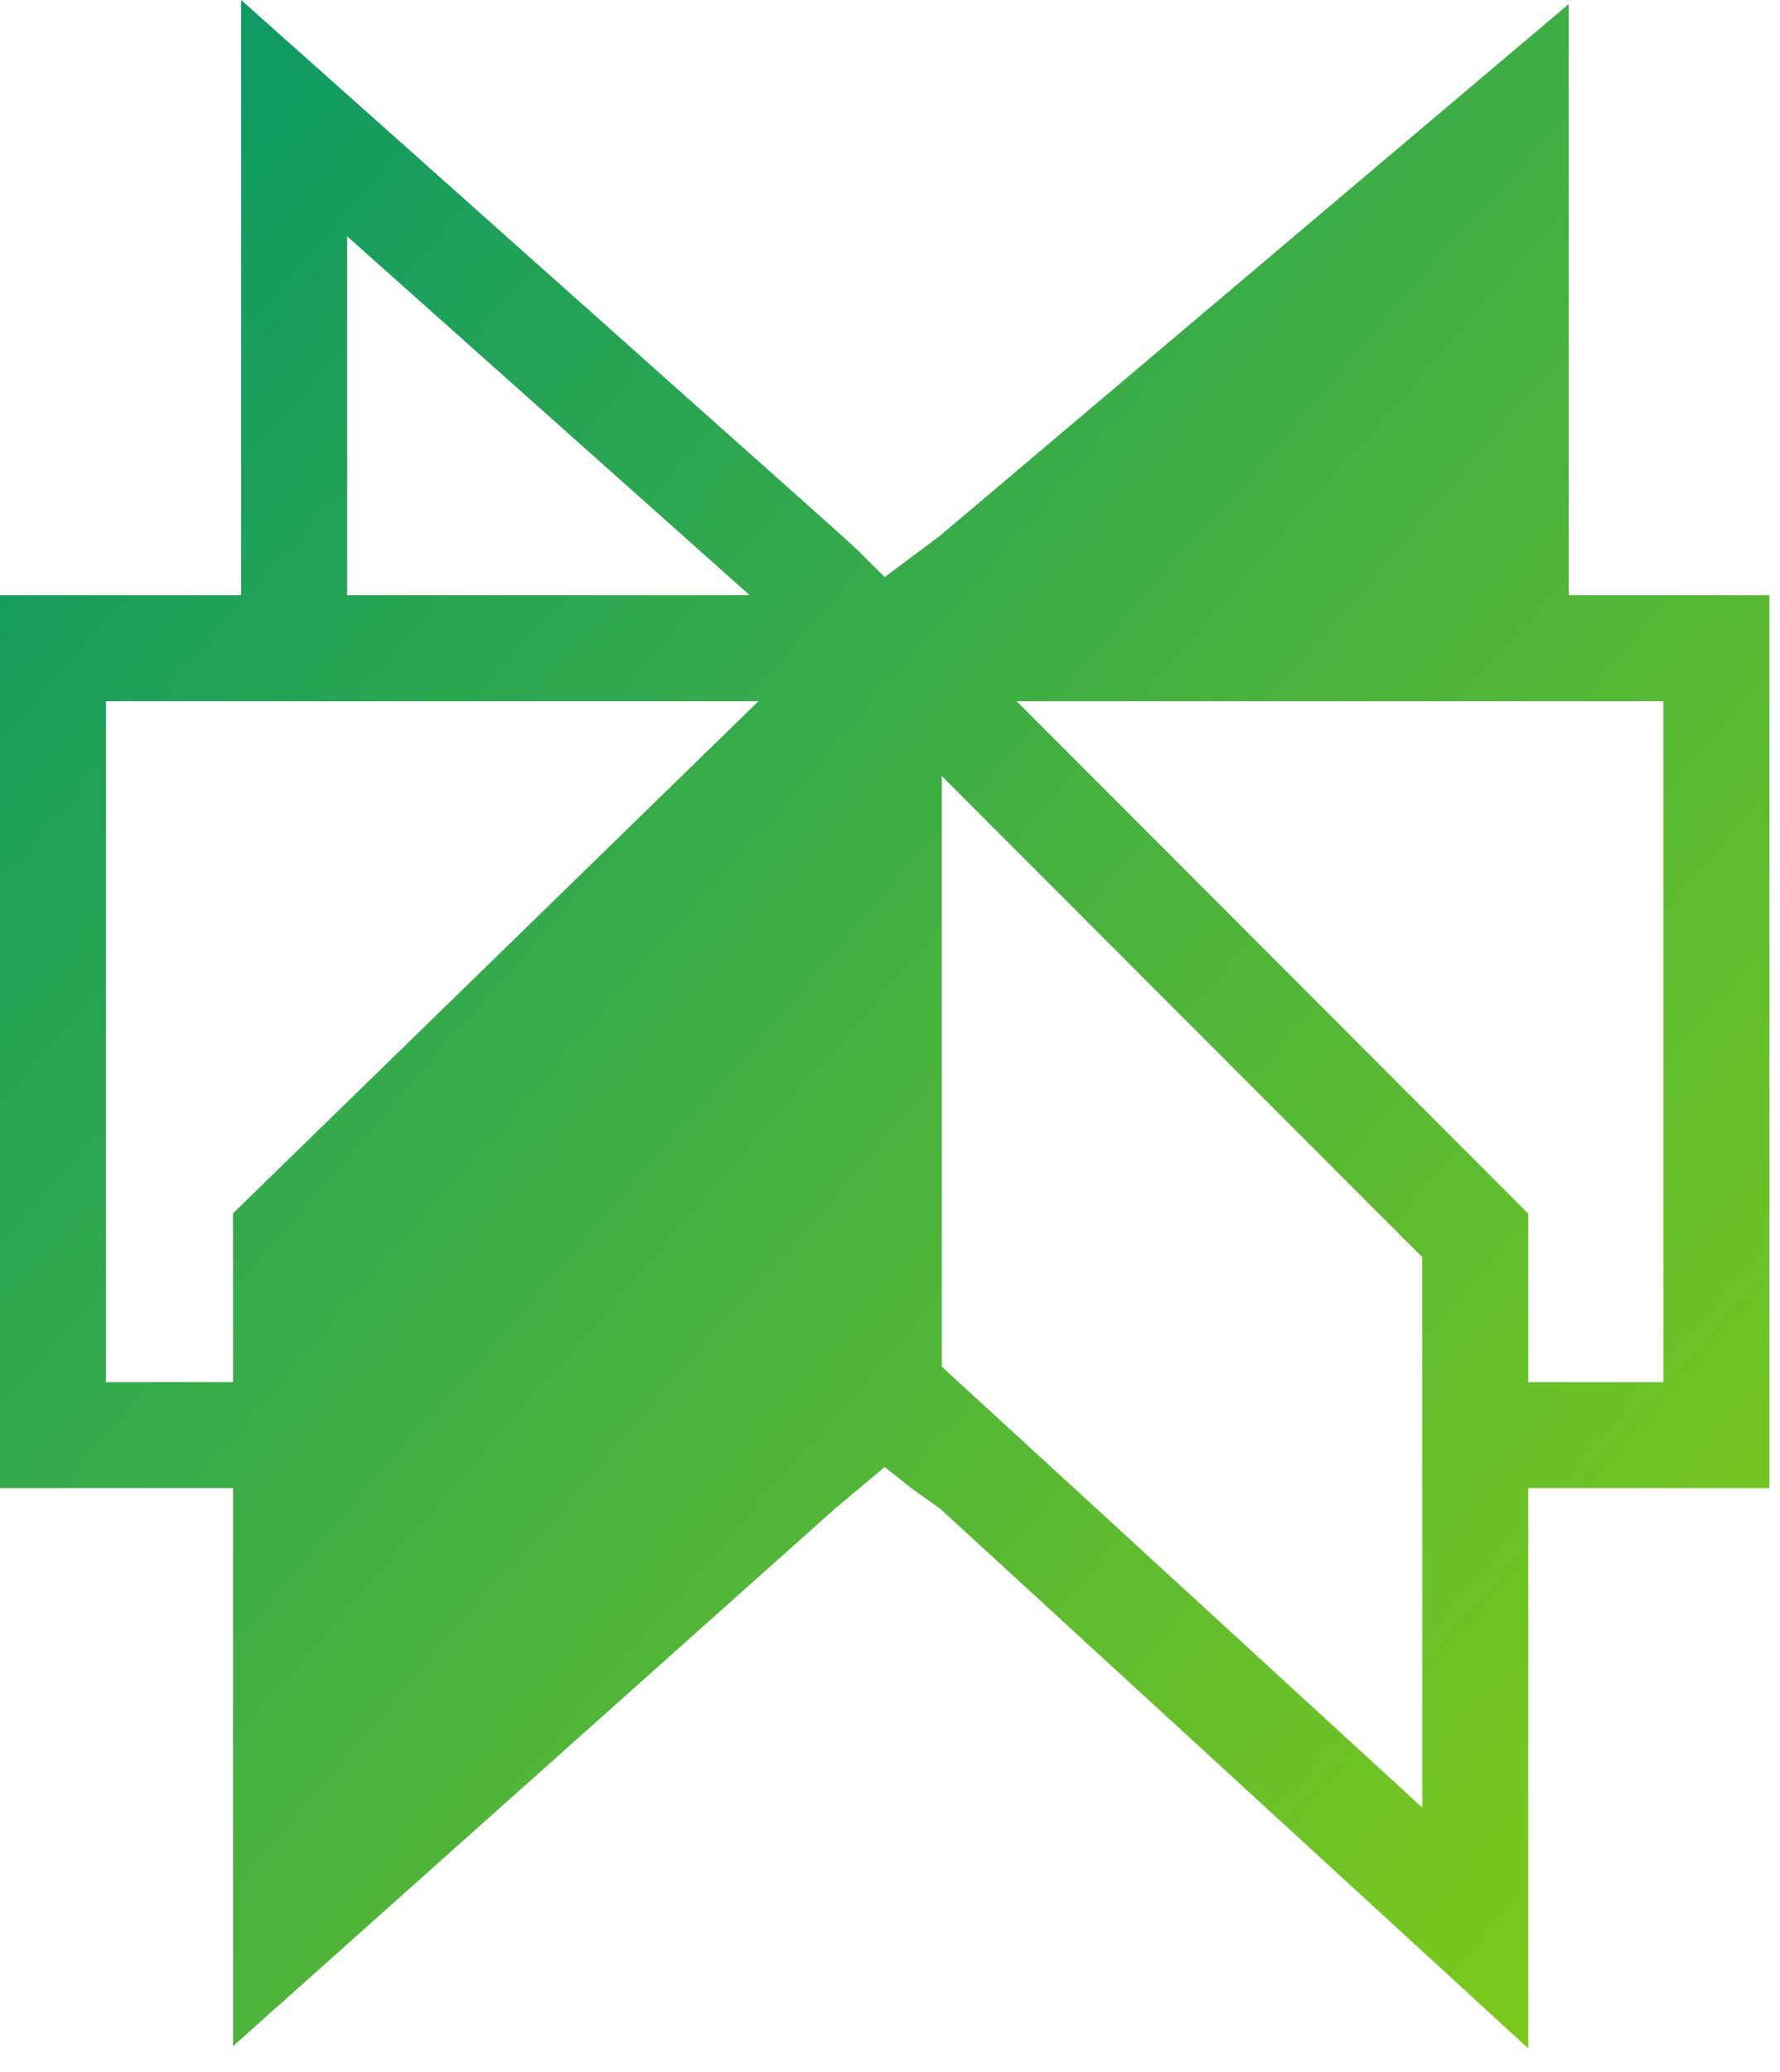
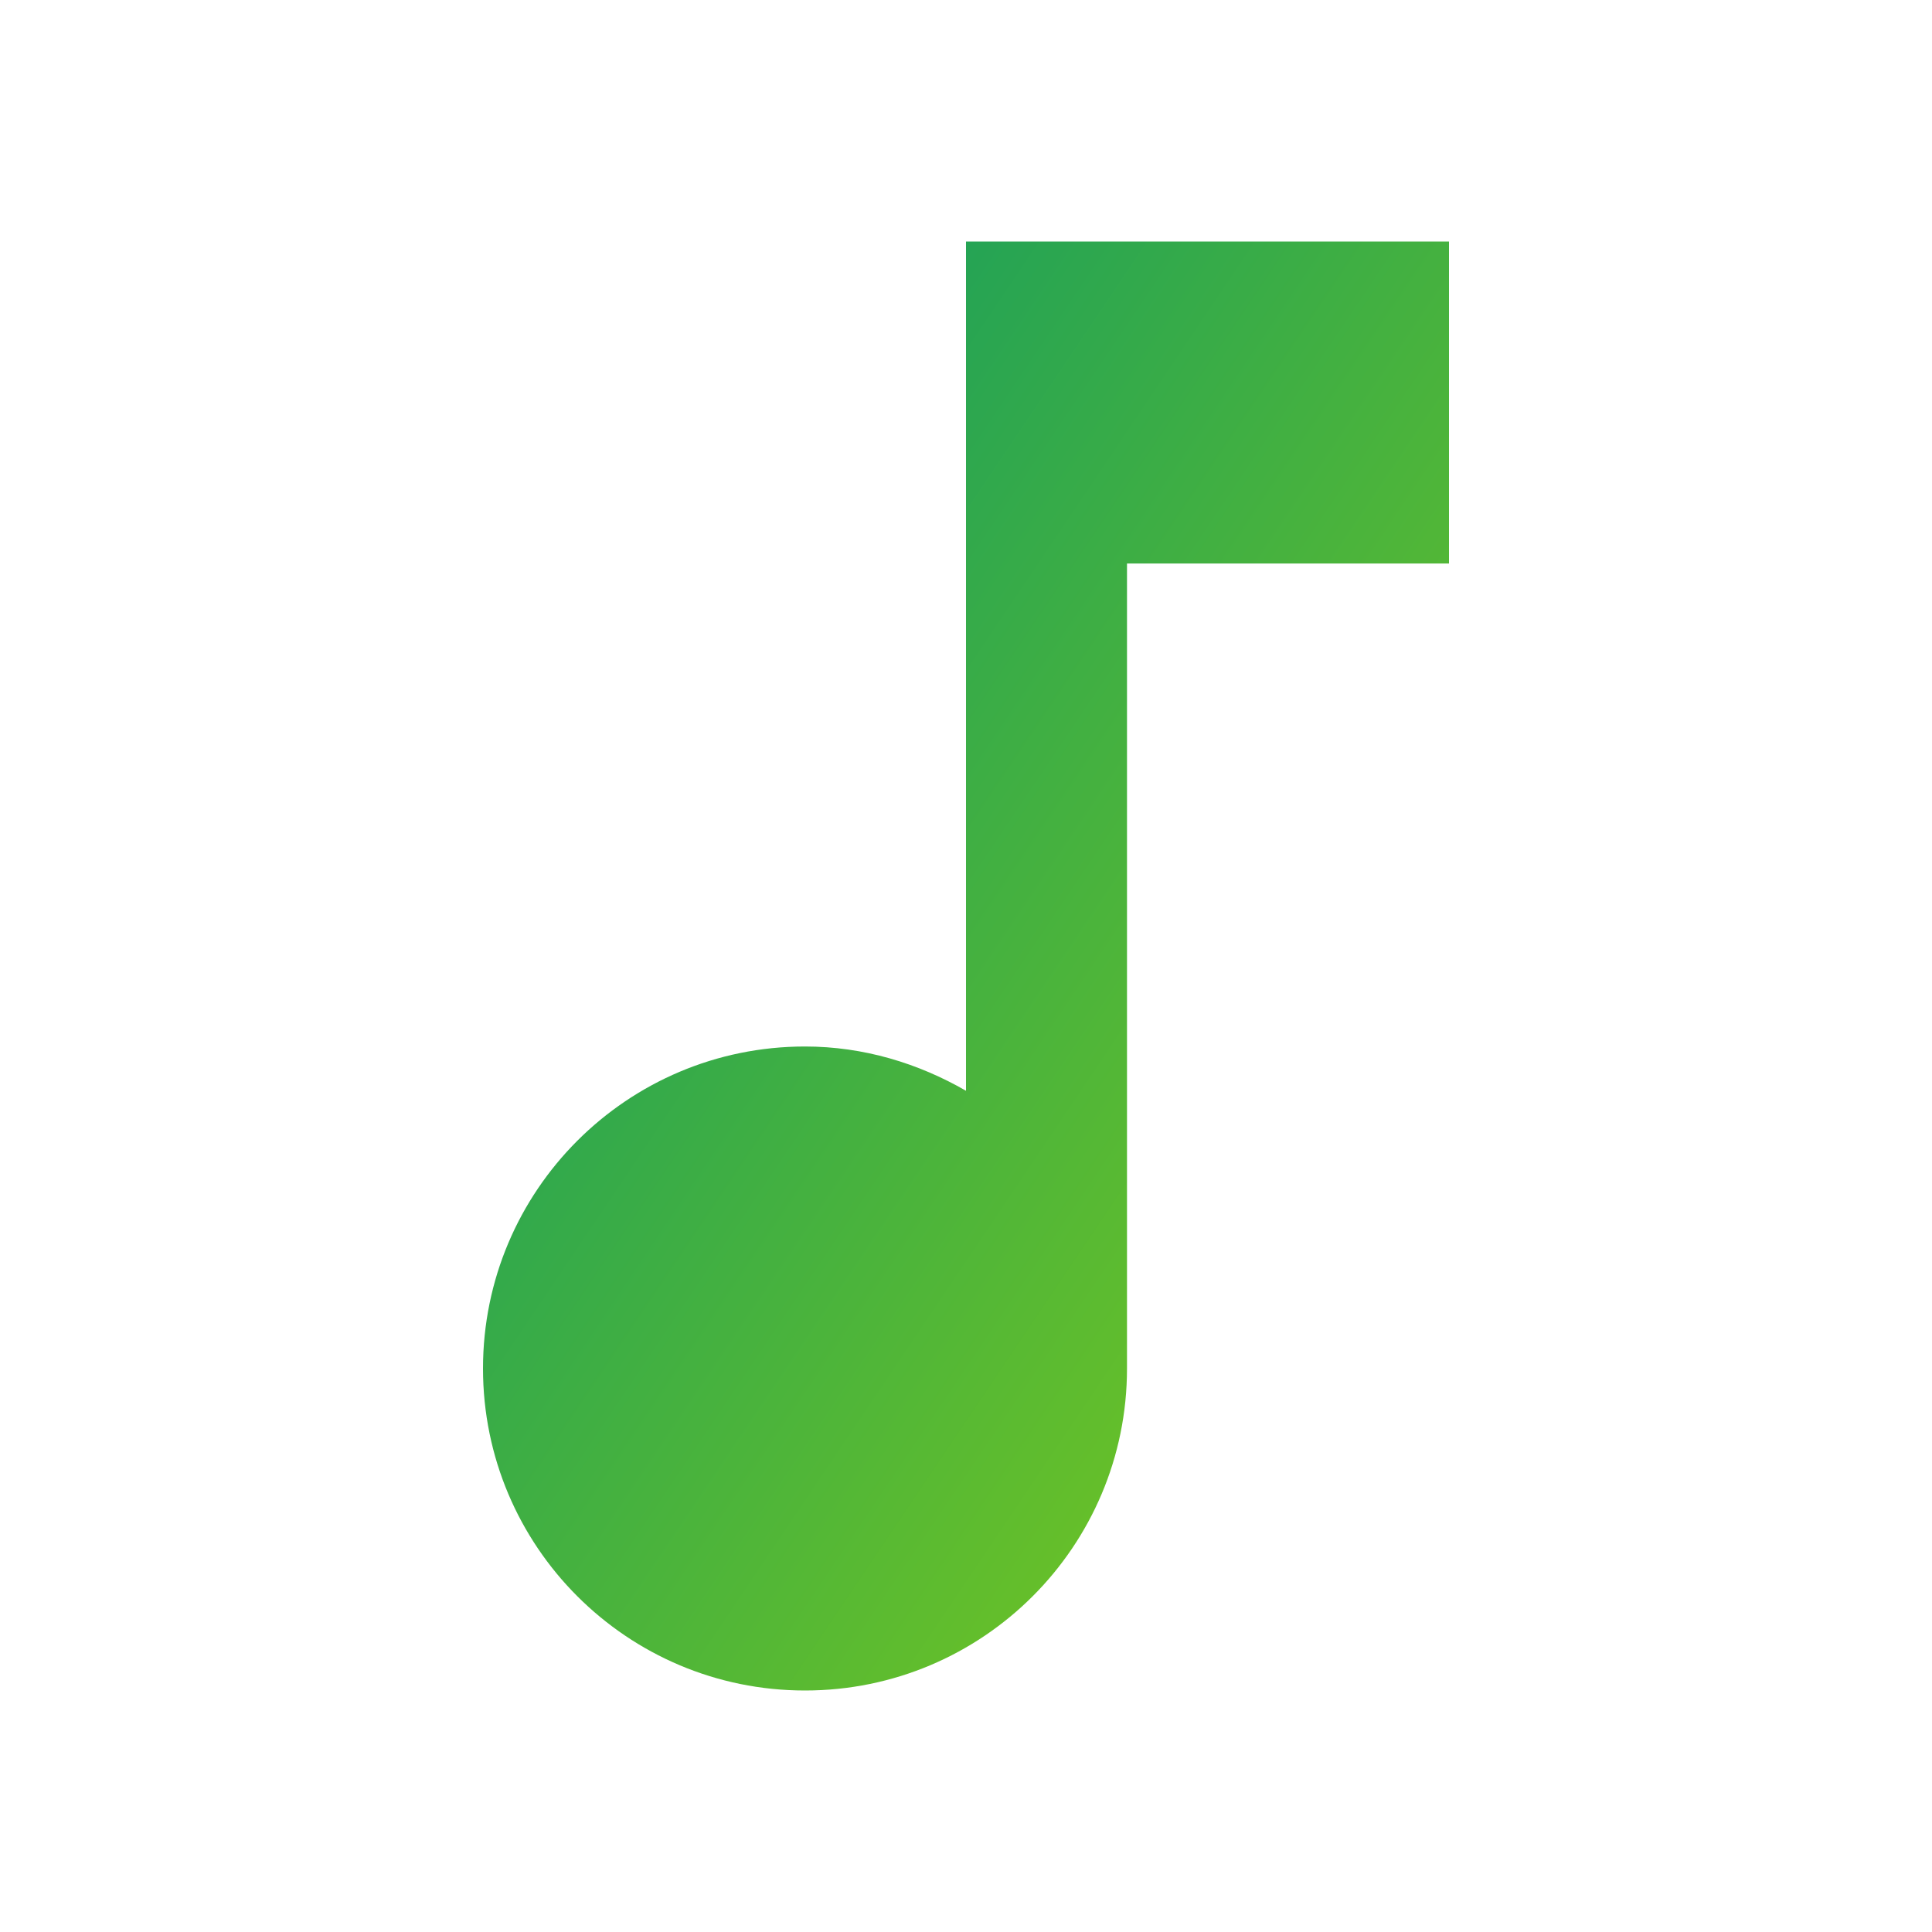
- <svg xmlns="http://www.w3.org/2000/svg" width="67" height="78" viewBox="0 0 67 78" fill="none">
+ <svg xmlns="http://www.w3.org/2000/svg" width="24" height="24" viewBox="0 0 24 24" fill="none">
  <defs>
    <linearGradient id="forest-gradient" x1="0%" y1="0%" x2="100%" y2="100%">
      <stop offset="0%" stop-color="#059669" />
      <stop offset="100%" stop-color="#84cc16" />
    </linearGradient>
  </defs>
-   <path d="M35.405 20.157L59.061 0.154V22.405H66.618V56.02H57.541V77.115L35.406 56.803L34.309 56.02L33.309 55.226L31.416 56.812L8.776 77.026V56.02H0V22.405H9.078V0L31.416 19.912L32.309 20.726L33.309 21.726L35.405 20.157ZM28.559 26.395C20.367 26.4 12.178 26.395 3.99 26.395V52.03H8.775V45.674L28.559 26.395ZM38.273 26.395L57.541 45.69V52.03H62.628V26.395C54.515 26.395 46.392 26.4 38.273 26.395ZM28.224 22.405L13.068 8.895V22.405H28.224ZM35.459 29.215V51.449L53.551 68.049C53.551 61.139 53.548 54.235 53.548 47.325L35.459 29.215Z" fill="url(#forest-gradient)" />
+   <path d="M12 3v10.55c-.59-.34-1.27-.55-2-.55-2.21 0-4 1.79-4 4s1.79 4 4 4 4-1.79 4-4V7h4V3h-6z" fill="url(#forest-gradient)" />
</svg>
